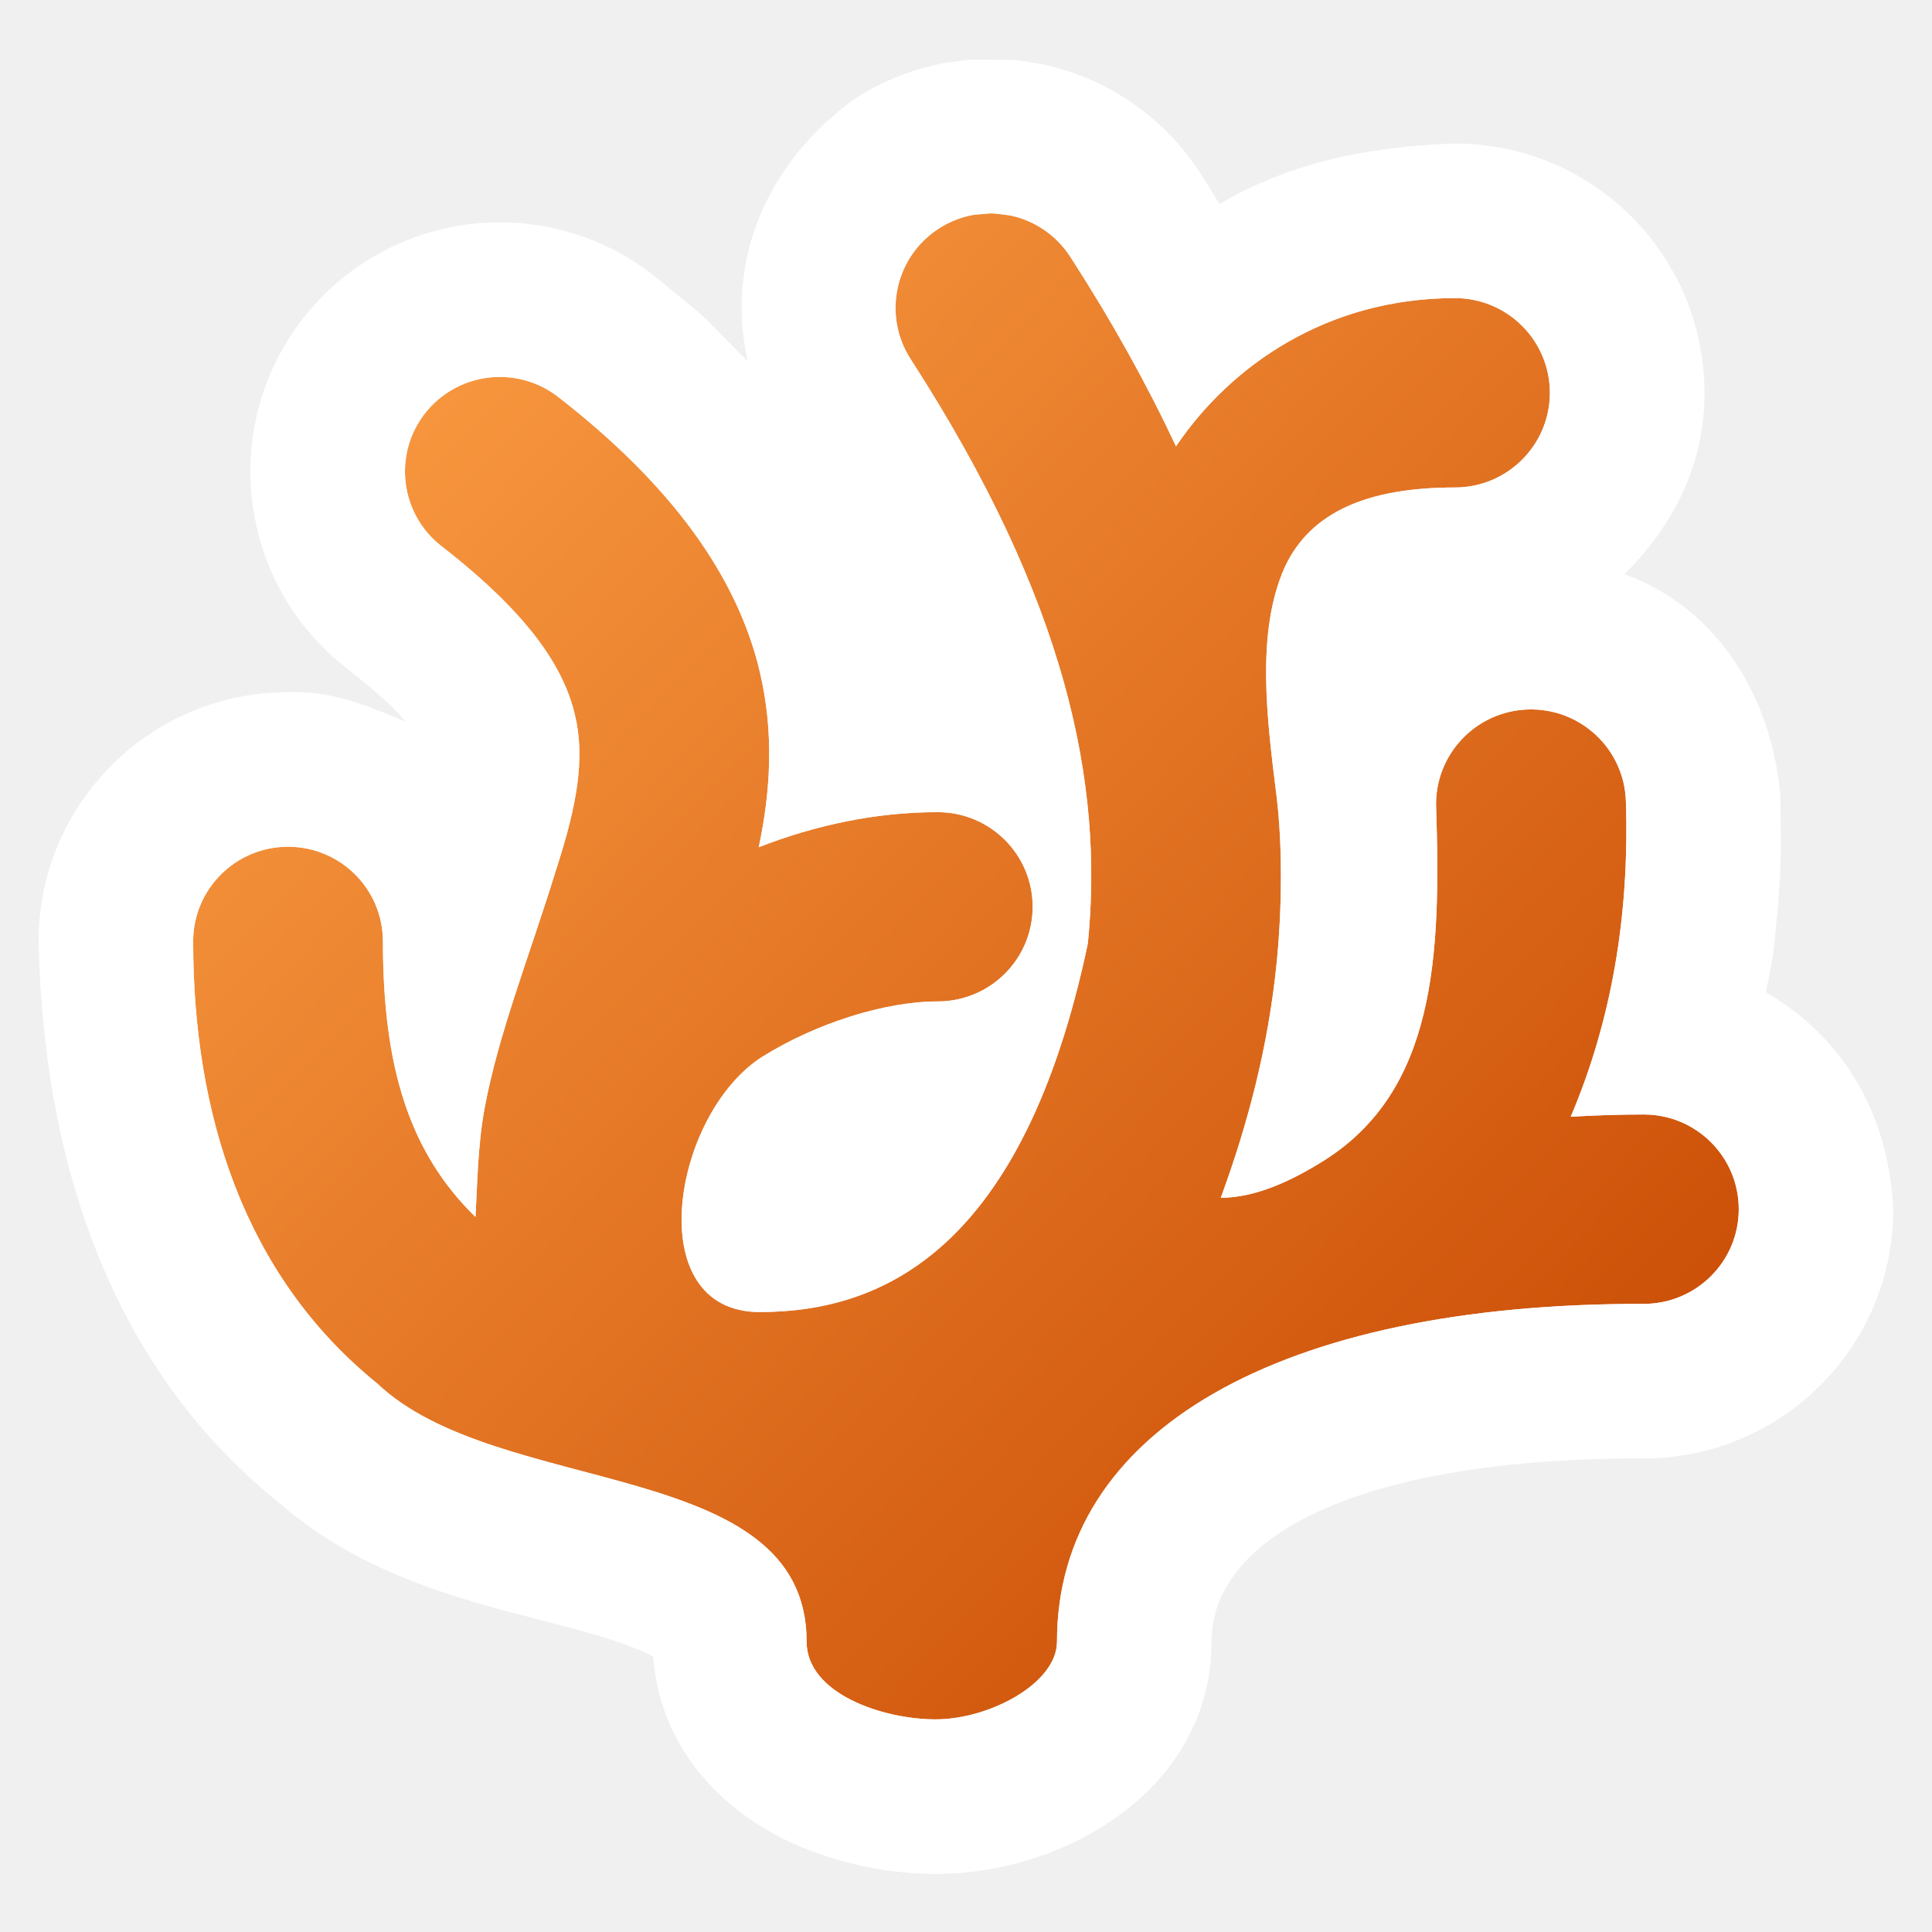
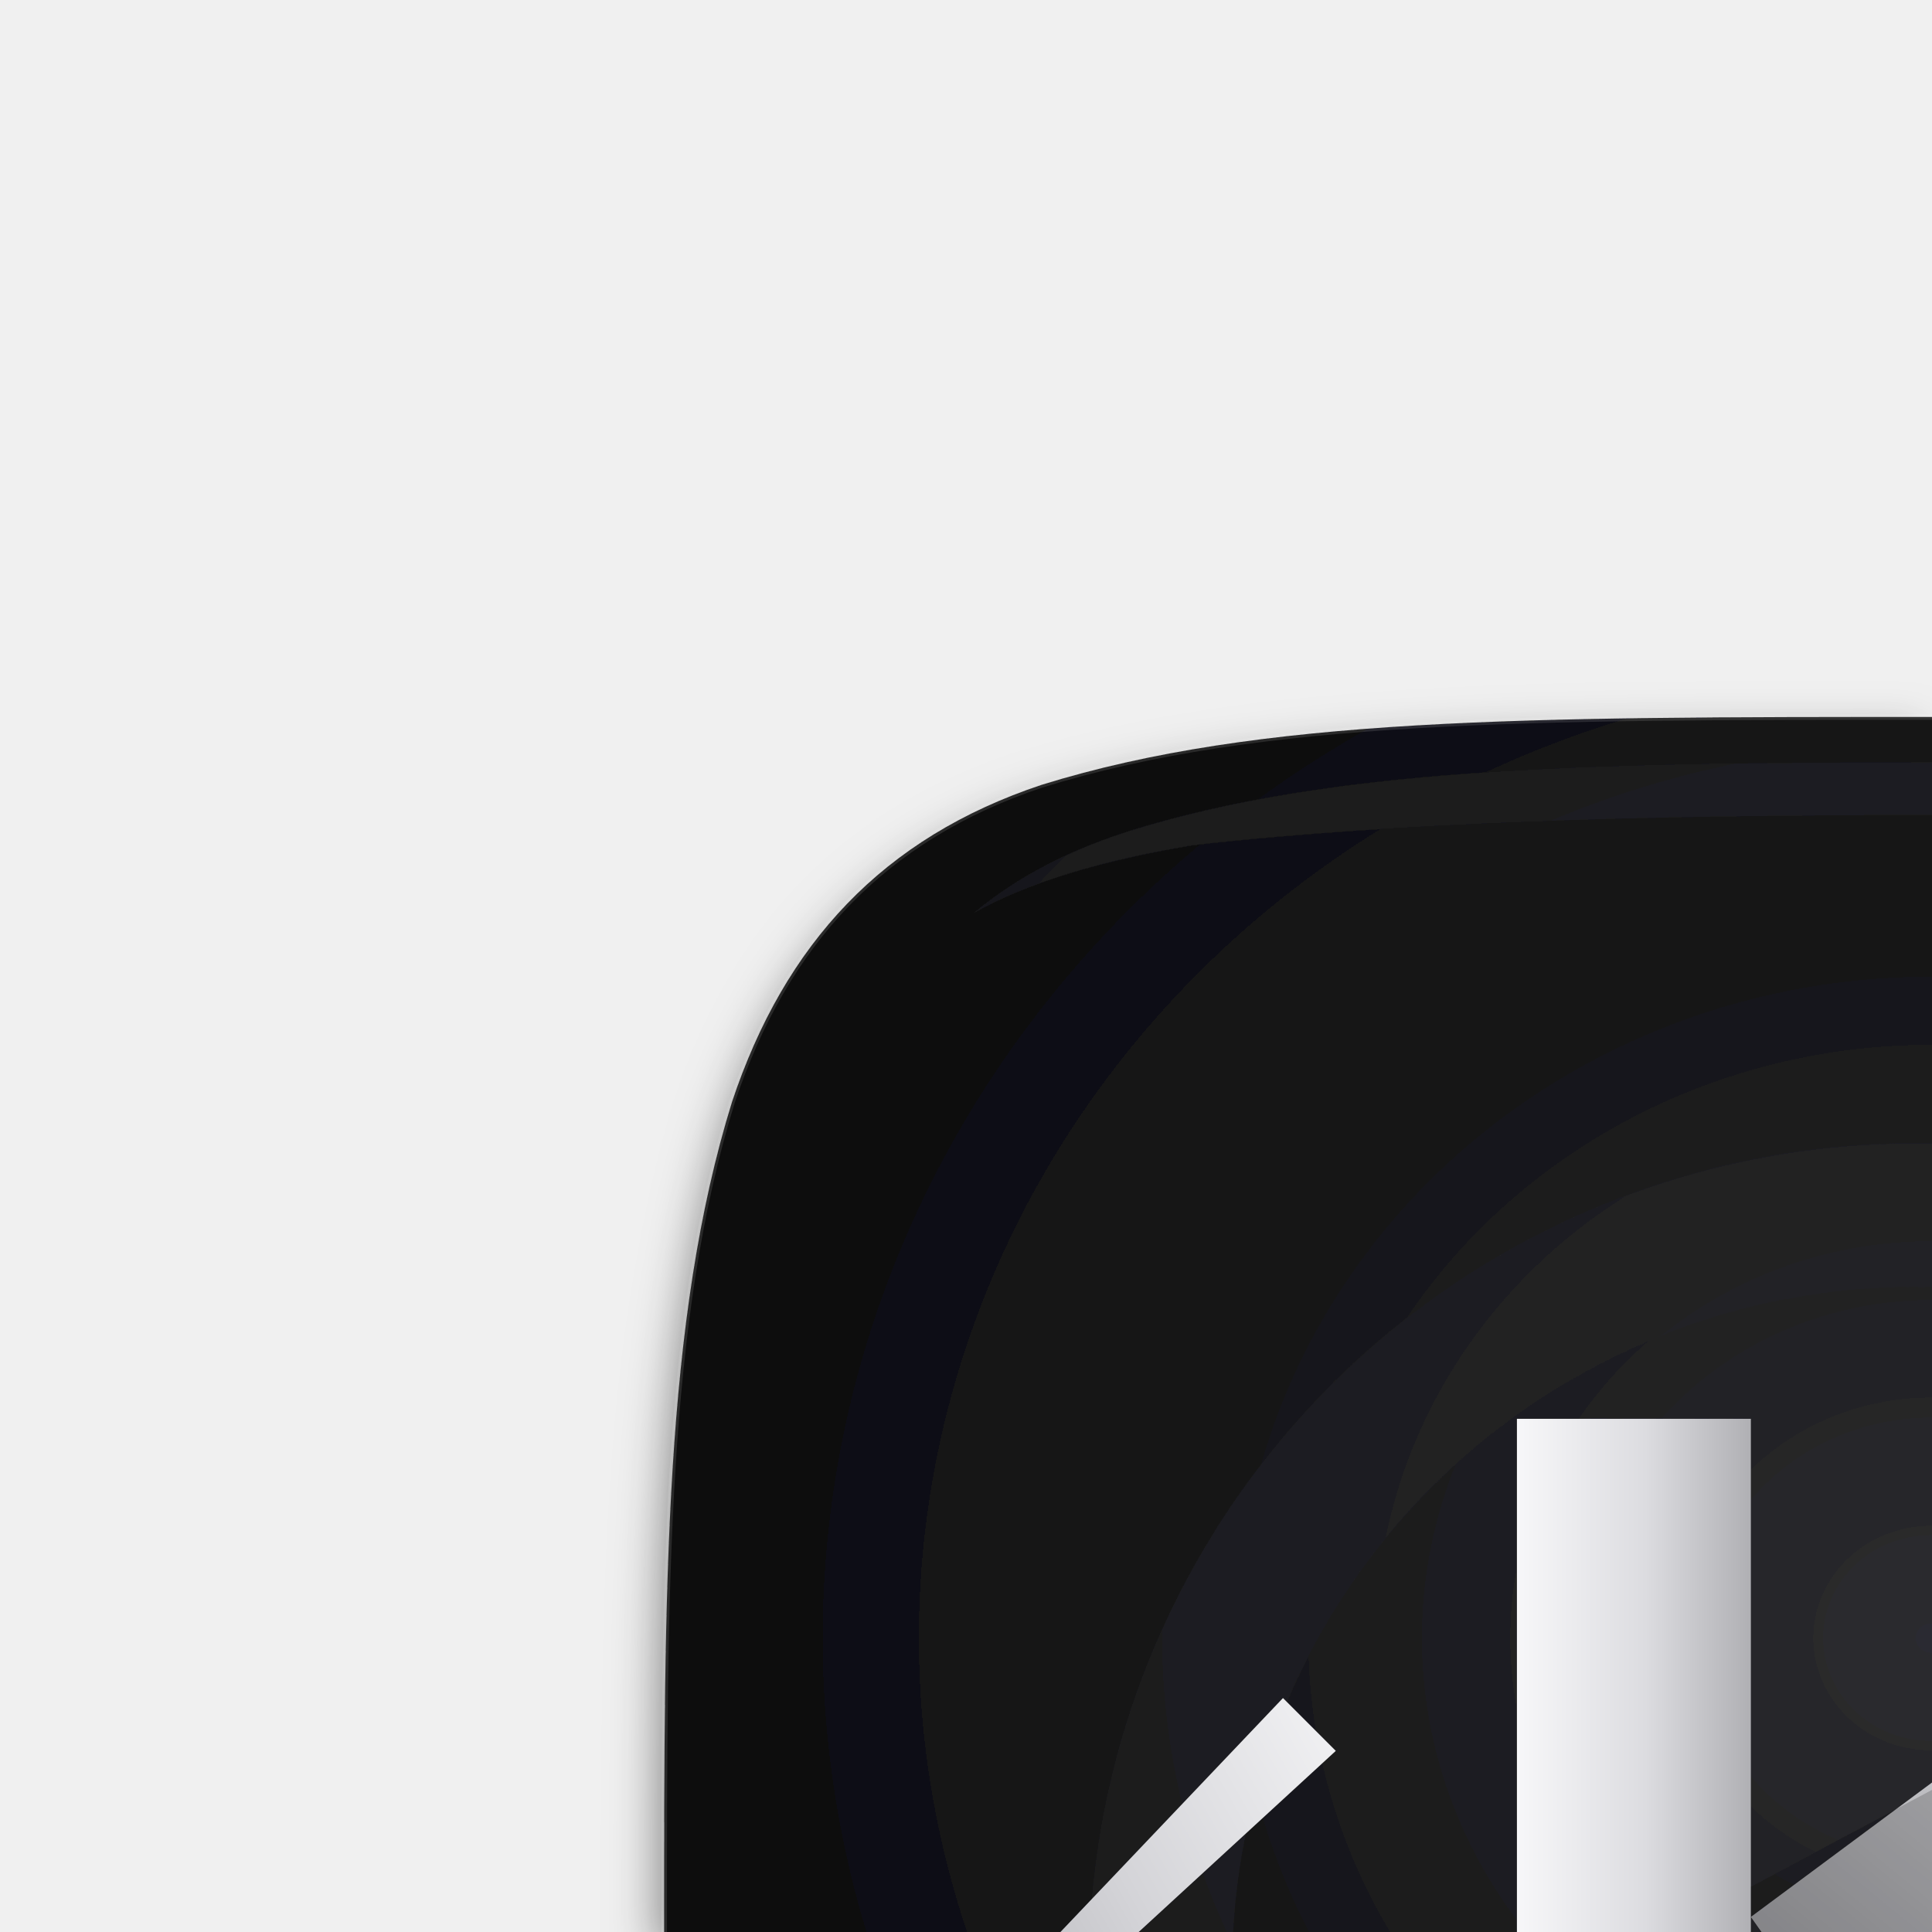
- <svg xmlns="http://www.w3.org/2000/svg" version="1.1" x="0" y="0" width="100" height="100" viewBox="0, 0, 100, 100">
+ <svg xmlns="http://www.w3.org/2000/svg" viewBox="0 0 512 512" width="512" height="512">
  <defs>
-     <linearGradient id="Gradient_1" gradientUnits="userSpaceOnUse" x1="209.998" y1="224.042" x2="287.332" y2="298.658" gradientTransform="matrix(1, 0, 0, 1, -200, -213)">
-       <stop offset="0" stop-color="#FFA348" />
-       <stop offset="1" stop-color="#C64600" />
+     <radialGradient id="bgGrad" cx="50%" cy="38%" r="65%">
+       <stop offset="0%" stop-color="#2c2c30" />
+       <stop offset="45%" stop-color="#161618" />
+       <stop offset="100%" stop-color="#070708" />
+     </radialGradient>
+     <linearGradient id="bracketLeft" x1="100%" y1="0%" x2="0%" y2="100%">
+       <stop offset="0%" stop-color="#f2f2f4" />
+       <stop offset="45%" stop-color="#d4d4d8" />
+       <stop offset="100%" stop-color="#a4a4a8" />
    </linearGradient>
+     <linearGradient id="silverLeft" x1="0%" y1="0%" x2="100%" y2="0%">
+       <stop offset="0%" stop-color="#f7f7f9" />
+       <stop offset="55%" stop-color="#dcdce0" />
+       <stop offset="100%" stop-color="#b0b0b4" />
+     </linearGradient>
+     <linearGradient id="silverRight" x1="0%" y1="0%" x2="100%" y2="0%">
+       <stop offset="0%" stop-color="#b8b8bc" />
+       <stop offset="45%" stop-color="#d8d8dc" />
+       <stop offset="100%" stop-color="#f0f0f2" />
+     </linearGradient>
+     <linearGradient id="armGrad" x1="0%" y1="100%" x2="100%" y2="0%">
+       <stop offset="0%" stop-color="#96969a" />
+       <stop offset="35%" stop-color="#c4c4c8" />
+       <stop offset="65%" stop-color="#e6e6e8" />
+       <stop offset="100%" stop-color="#ffffff" />
+     </linearGradient>
+     <linearGradient id="cursorGrad" x1="0%" y1="0%" x2="100%" y2="100%">
+       <stop offset="0%" stop-color="#ffffff" />
+       <stop offset="35%" stop-color="#e4e4e8" />
+       <stop offset="70%" stop-color="#b4b4b8" />
+       <stop offset="100%" stop-color="#86868a" />
+     </linearGradient>
+     <linearGradient id="bracketRight" x1="0%" y1="0%" x2="100%" y2="100%">
+       <stop offset="0%" stop-color="#bcbcc0" />
+       <stop offset="50%" stop-color="#9c9ca0" />
+       <stop offset="100%" stop-color="#747478" />
+     </linearGradient>
+     <filter id="symbolShadow" x="-30%" y="-30%" width="160%" height="160%">
+       <feGaussianBlur in="SourceAlpha" stdDeviation="7" result="blur" />
+       <feOffset dx="0" dy="7" result="offsetBlur" />
+       <feFlood flood-color="#000000" flood-opacity="0.55" result="shadowColor" />
+       <feComposite in="shadowColor" in2="offsetBlur" operator="in" result="shadow" />
+       <feMerge>
+         <feMergeNode in="shadow" />
+         <feMergeNode in="SourceGraphic" />
+       </feMerge>
+     </filter>
+     <clipPath id="squircleClip">
+       <path d="M512,190 C620,190 690,190 748,208 C790,222 816,250 830,292 C848,350 848,420 848,512 C848,604 848,674 830,732 C816,774 790,802 748,816 C690,834 620,834 512,834 C404,834 334,834 276,816 C234,802 208,774 194,732 C176,674 176,604 176,512 C176,420 176,350 194,292 C208,250 234,222 276,208 C334,190 404,190 512,190 Z" />
+     </clipPath>
  </defs>
-   <g id="Layer_1">
-     <g id="path6008">
-       <path d="M48.608,11.819 C46.325,13.284 45.666,16.318 47.138,18.594 C55.225,31.118 57.134,40.564 56.306,48.842 C52.958,64.695 45.682,67.911 39.324,67.911 C33.116,67.911 34.778,57.694 39.445,54.704 C42.23,52.965 45.798,51.834 48.537,51.834 C51.25,51.834 53.45,49.642 53.45,46.936 C53.45,44.23 51.25,42.037 48.537,42.037 C45.338,42.037 42.201,42.709 39.272,43.853 C39.87,41.03 40.091,37.978 39.318,34.735 C38.143,29.81 34.762,25.106 28.892,20.546 C27.864,19.746 26.56,19.387 25.266,19.547 C23.973,19.707 22.796,20.373 21.995,21.398 C20.33,23.534 20.715,26.613 22.858,28.274 C27.64,31.989 29.219,34.738 29.759,37.002 C30.299,39.265 29.865,41.693 28.78,45.029 C27.394,49.525 25.784,53.538 25.078,57.387 C24.731,59.282 24.702,61.343 24.612,62.99 C21.168,59.634 19.82,55.202 19.82,48.726 C19.819,46.02 17.619,43.826 14.906,43.827 C12.195,43.83 9.998,46.022 9.998,48.726 C9.998,57.57 12.584,65.986 19.516,71.601 C25.791,77.579 41.749,75.37 41.749,84.967 C41.749,87.676 45.714,88.994 48.426,88.994 C51.209,88.994 54.71,87.134 54.71,84.967 C54.71,74.078 66.186,67.459 85.078,67.488 C87.792,67.492 89.994,65.301 89.998,62.595 C90.002,59.889 87.807,57.691 85.094,57.686 C83.802,57.685 82.542,57.729 81.301,57.802 C83.413,52.835 84.35,47.366 84.156,41.459 C84.066,38.754 81.796,36.634 79.085,36.722 C76.37,36.81 74.244,39.077 74.333,41.783 C74.589,49.518 74.299,56.424 68.537,60.065 C66.898,61.099 64.994,61.997 63.187,61.997 C64.59,58.182 65.649,54.156 66.082,49.816 C66.359,47.046 66.389,43.756 66.073,41.2 C65.582,37.24 64.99,32.749 66.494,29.366 C67.844,26.452 70.87,25.232 75.312,25.232 C78.023,25.23 80.22,23.037 80.221,20.334 C80.222,17.627 78.025,15.432 75.312,15.43 C68.71,15.43 63.706,18.904 60.87,23.102 C59.386,19.934 57.58,16.669 55.398,13.29 C54.693,12.198 53.582,11.43 52.31,11.154 C51.679,11.018 51.028,11.006 50.393,11.119 C49.758,11.234 49.151,11.471 48.608,11.819 z" fill="url(#Gradient_1)" />
-       <path d="M50.239,3.082 C53.179,3.136 51.93,2.991 54.005,3.336 C57.346,4.061 60.265,6.078 62.118,8.949 L63.123,10.561 C66.826,8.362 71.068,7.561 75.319,7.43 C82.445,7.436 88.225,13.21 88.221,20.336 C88.238,24.02 86.639,27.172 84.086,29.721 C88.987,31.499 91.733,36.199 92.152,41.197 C92.18,44.58 92.249,44.83 91.827,48.956 C91.745,49.763 91.546,50.554 91.405,51.353 C95.577,53.799 97.765,57.84 97.997,62.607 C97.987,69.735 92.194,75.498 85.066,75.488 C70.02,75.465 62.71,79.675 62.71,84.967 C62.71,92.511 55.258,96.994 48.426,96.994 C45.777,96.994 42.898,96.36 40.479,95.145 C36.759,93.25 34.123,89.987 33.806,85.737 C32.068,84.879 30.15,84.434 28.286,83.932 C27.813,83.807 27.57,83.743 27.327,83.678 C22.661,82.517 18.074,80.985 14.415,77.761 C5.537,70.611 2.229,59.744 1.998,48.723 C2,41.6 7.778,35.834 14.904,35.827 C17.181,35.748 18.943,36.49 20.983,37.35 C20.117,36.294 19.008,35.452 17.955,34.596 C12.316,30.222 11.298,22.107 15.69,16.475 C17.796,13.777 20.888,12.028 24.284,11.608 C27.68,11.188 31.105,12.131 33.799,14.229 C37.211,17.046 35.576,15.553 38.702,18.711 C37.495,13.28 39.864,8.25 44.288,5.086 L44.292,5.083 C45.718,4.17 47.309,3.546 48.984,3.244 L50.239,3.082 z M51.353,11.043 L50.393,11.119 C49.758,11.234 49.151,11.471 48.608,11.819 C46.325,13.284 45.666,16.318 47.138,18.594 C55.225,31.118 57.134,40.564 56.306,48.842 C52.958,64.695 45.682,67.911 39.324,67.911 C33.116,67.911 34.778,57.694 39.445,54.704 C42.23,52.965 45.798,51.834 48.537,51.834 C51.25,51.834 53.45,49.642 53.45,46.936 C53.45,44.23 51.25,42.037 48.537,42.037 C45.338,42.037 42.201,42.709 39.272,43.853 C39.87,41.03 40.091,37.978 39.318,34.735 C38.143,29.81 34.762,25.106 28.892,20.546 C27.864,19.746 26.56,19.387 25.266,19.547 C23.973,19.707 22.796,20.373 21.995,21.398 C20.33,23.534 20.715,26.613 22.858,28.274 C27.64,31.989 29.219,34.738 29.759,37.002 C30.299,39.265 29.865,41.693 28.78,45.029 C27.394,49.525 25.784,53.538 25.078,57.387 C24.731,59.282 24.702,61.343 24.612,62.99 C21.168,59.634 19.82,55.202 19.82,48.726 C19.819,46.02 17.619,43.826 14.906,43.827 C12.195,43.83 9.998,46.022 9.998,48.726 C9.998,57.57 12.584,65.986 19.516,71.601 C25.791,77.579 41.749,75.37 41.749,84.967 C41.749,87.676 45.714,88.994 48.426,88.994 C51.209,88.994 54.71,87.134 54.71,84.967 C54.71,74.078 66.186,67.459 85.078,67.488 C87.792,67.492 89.994,65.301 89.998,62.595 C90.002,59.889 87.807,57.691 85.094,57.686 C83.802,57.685 82.542,57.729 81.301,57.802 C83.413,52.835 84.35,47.366 84.156,41.459 C84.066,38.754 81.796,36.634 79.085,36.722 C76.37,36.81 74.244,39.077 74.333,41.783 C74.589,49.518 74.299,56.424 68.537,60.065 C66.898,61.099 64.994,61.997 63.187,61.997 C64.59,58.182 65.649,54.156 66.082,49.816 C66.359,47.046 66.389,43.756 66.073,41.2 C65.582,37.24 64.99,32.749 66.494,29.366 C67.844,26.452 70.87,25.232 75.312,25.232 C78.023,25.23 80.22,23.037 80.221,20.334 C80.222,17.627 78.025,15.432 75.312,15.43 C68.71,15.43 63.706,18.904 60.87,23.102 C59.386,19.934 57.58,16.669 55.398,13.29 C54.693,12.198 53.582,11.43 52.31,11.154 L51.353,11.043 z" fill="#FFFFFF" />
+   <g filter="url(#symbolShadow)">
+     <path d="M512,190 C620,190 690,190 748,208 C790,222 816,250 830,292 C848,350 848,420 848,512 C848,604 848,674 830,732 C816,774 790,802 748,816 C690,834 620,834 512,834 C404,834 334,834 276,816 C234,802 208,774 194,732 C176,674 176,604 176,512 C176,420 176,350 194,292 C208,250 234,222 276,208 C334,190 404,190 512,190 Z" fill="url(#bgGrad)" />
+     <path d="M512,202 C608,202 672,204 724,220 C740,225 754,232 766,242 C752,234 732,228 708,224 C656,218 588,216 512,216 C436,216 368,218 316,224 C292,228 272,234 258,242 C270,232 284,225 300,220 C352,204 416,202 512,202 Z" fill="#ffffff" opacity="0.05" />
+     <g clip-path="url(#squircleClip)" opacity="0.55">
+       <path d="M656,388                 A200,200 0 1,0 656,656" fill="none" stroke="#232327" stroke-width="38" stroke-linecap="round" />
    </g>
+     <path d="M354,464 L280,532 L354,600 L340,614 L262,532 L340,450 Z" fill="url(#bracketLeft)" />
+     <path d="M402,376 L464,376 L464,528 L402,528 Z" fill="url(#silverLeft)" />
+     <path d="M464,376 L464,688 L416,706 L402,688 L402,528 L464,528 Z" fill="url(#silverRight)" />
+     <path d="M402,688 L416,706 L464,688 L464,670 L416,686 Z" fill="#ffffff" opacity="0.35" />
+     <line x1="402" y1="528" x2="464" y2="528" stroke="#000000" stroke-width="1" opacity="0.15" />
+     <path d="M464,508 L650,370 L674,404 L488,542 Z" fill="url(#armGrad)" />
+     <path d="M464,508 L488,542 L674,404 L666,392 L464,500 Z" fill="#000000" opacity="0.18" />
+     <path d="M510,520 L510,656 L544,622 L568,666 L590,654 L566,610 L608,610 Z" fill="url(#cursorGrad)" />
+     <path d="M510,520 L518,528 L518,648 L510,656 Z" fill="#ffffff" opacity="0.45" />
+     <path d="M510,656 L544,622 L552,636 L518,664 Z" fill="#000000" opacity="0.22" />
+     <path d="M670,464 L744,532 L670,600 L684,614 L762,532 L684,450 Z" fill="url(#bracketRight)" />
+     <path d="M670,464 L684,450 L762,532 L754,540 L684,472 L670,486 Z" fill="#000000" opacity="0.12" />
  </g>
+   <path d="M512,190 C620,190 690,190 748,208 C790,222 816,250 830,292 C848,350 848,420 848,512 C848,604 848,674 830,732 C816,774 790,802 748,816 C690,834 620,834 512,834 C404,834 334,834 276,816 C234,802 208,774 194,732 C176,674 176,604 176,512 C176,420 176,350 194,292 C208,250 234,222 276,208 C334,190 404,190 512,190 Z" fill="none" stroke="#ffffff" stroke-width="1.5" opacity="0.12" />
</svg>
